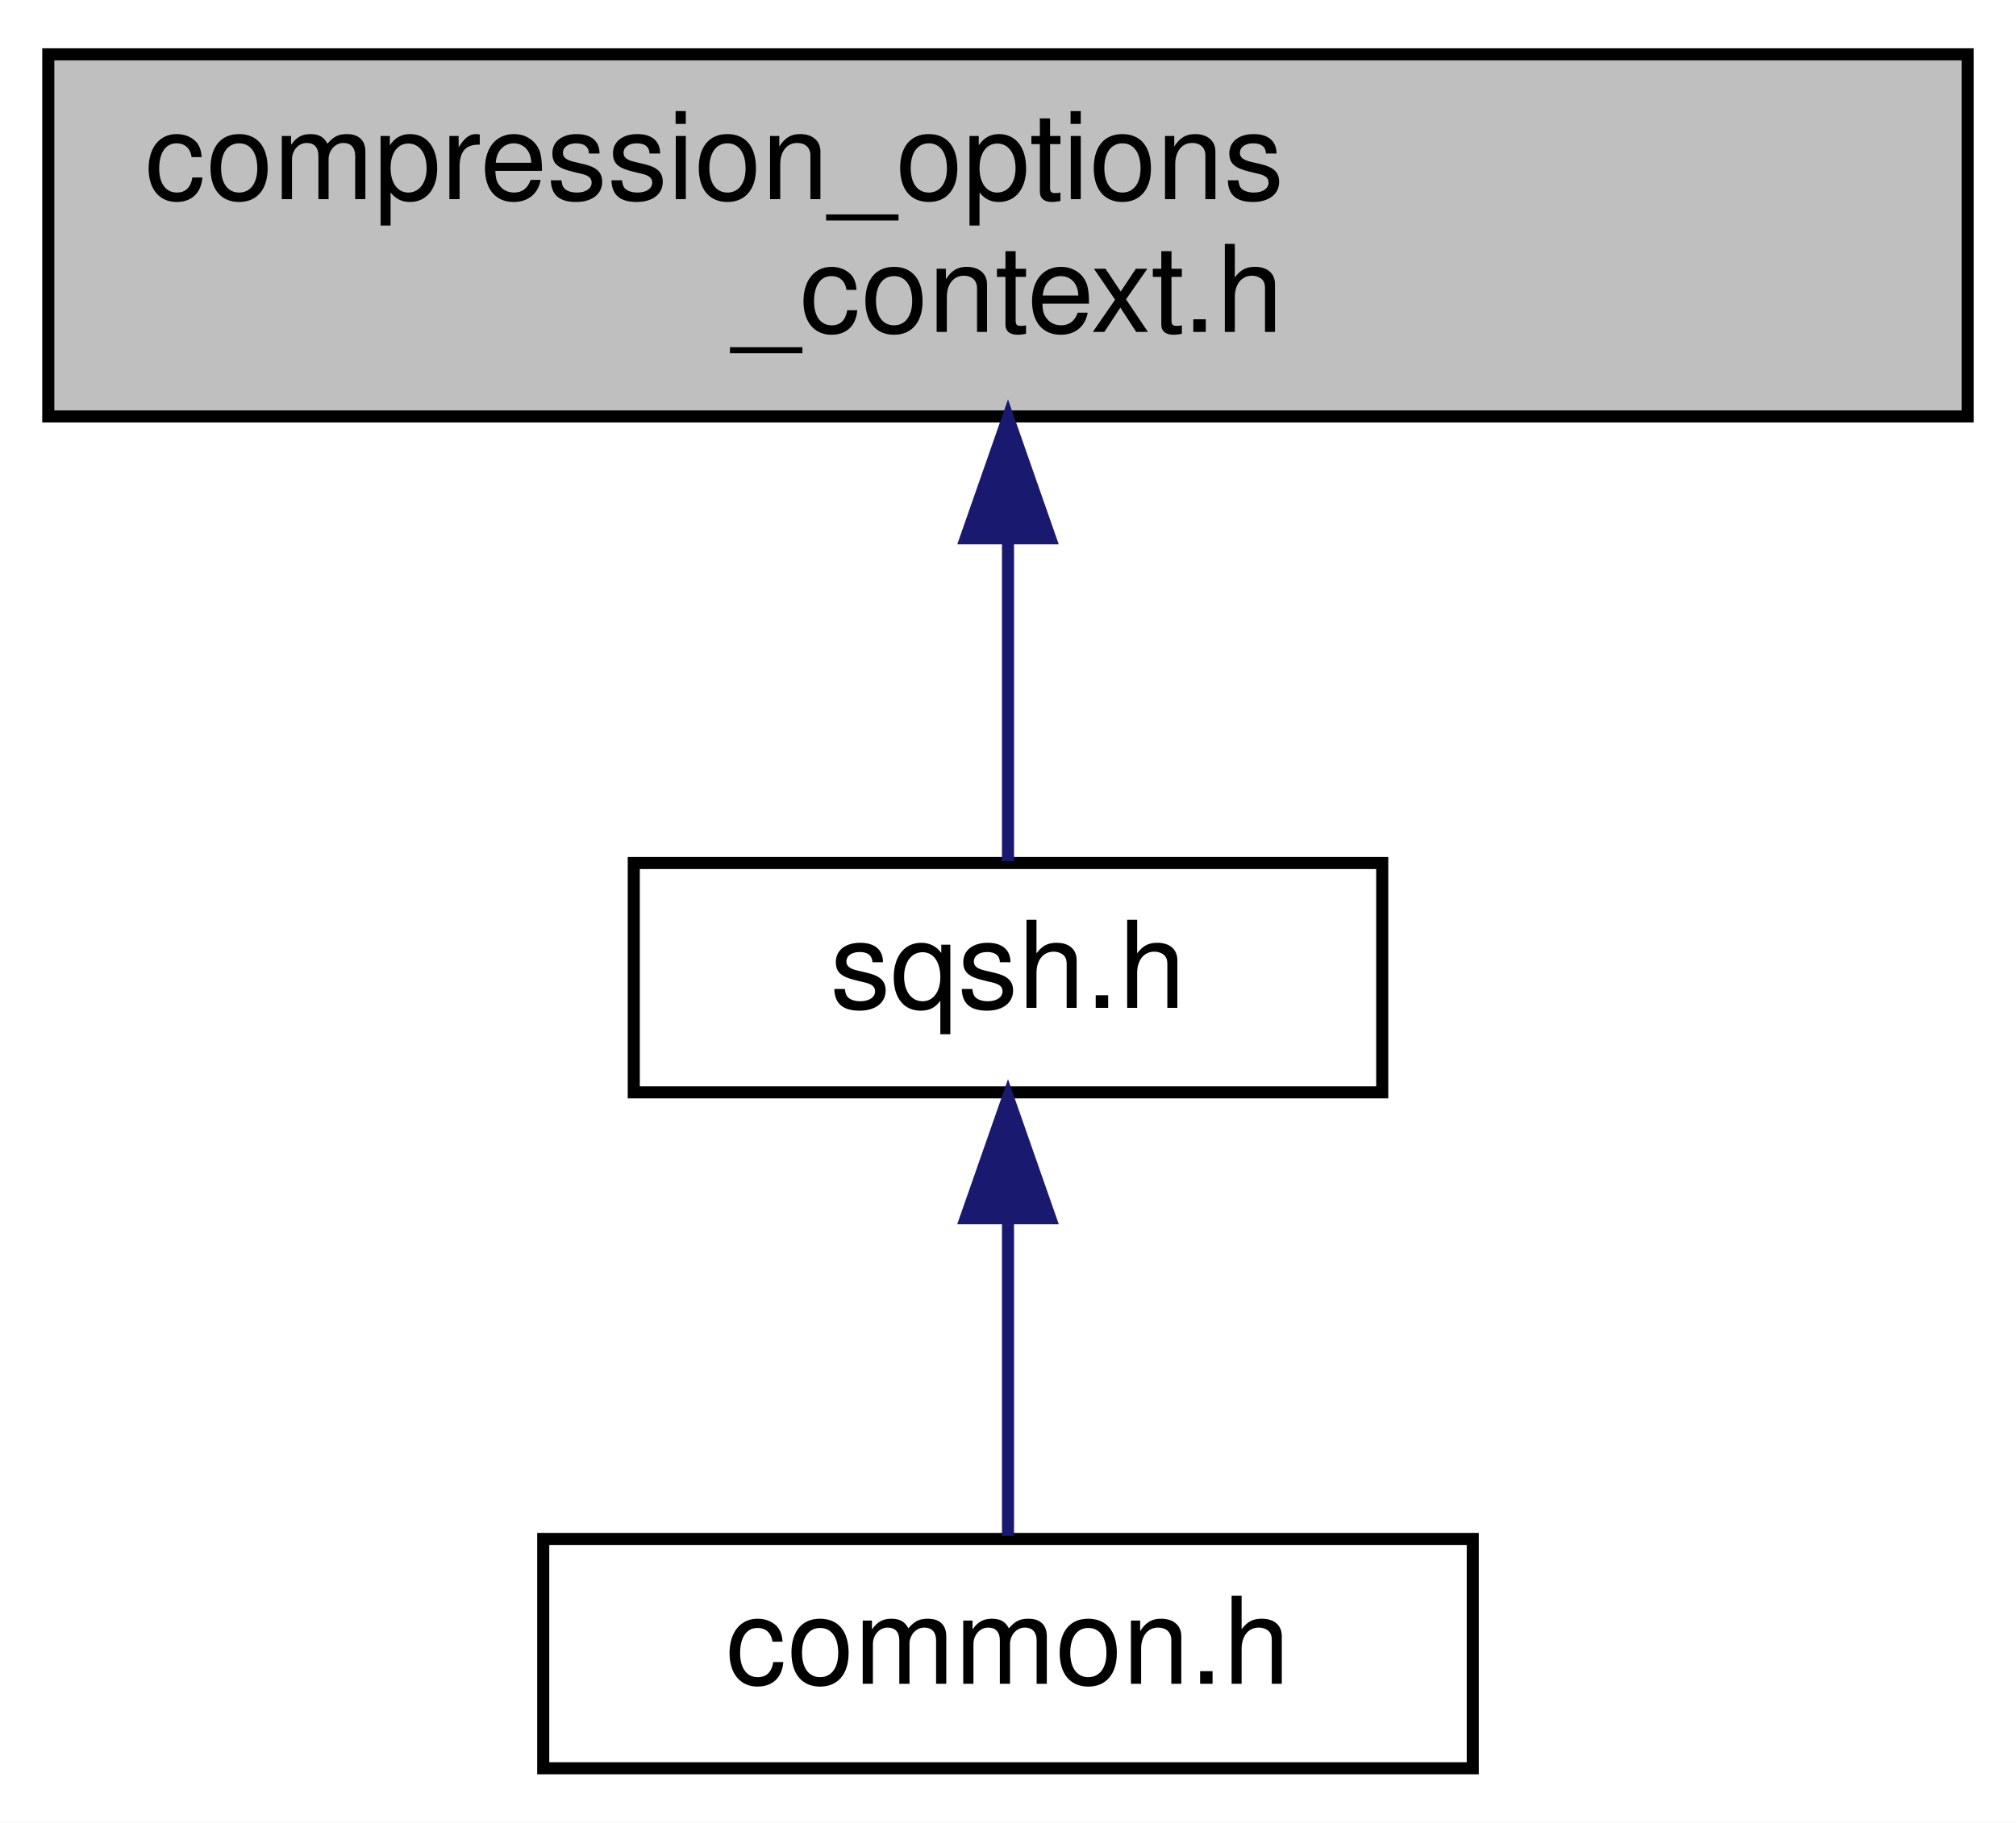
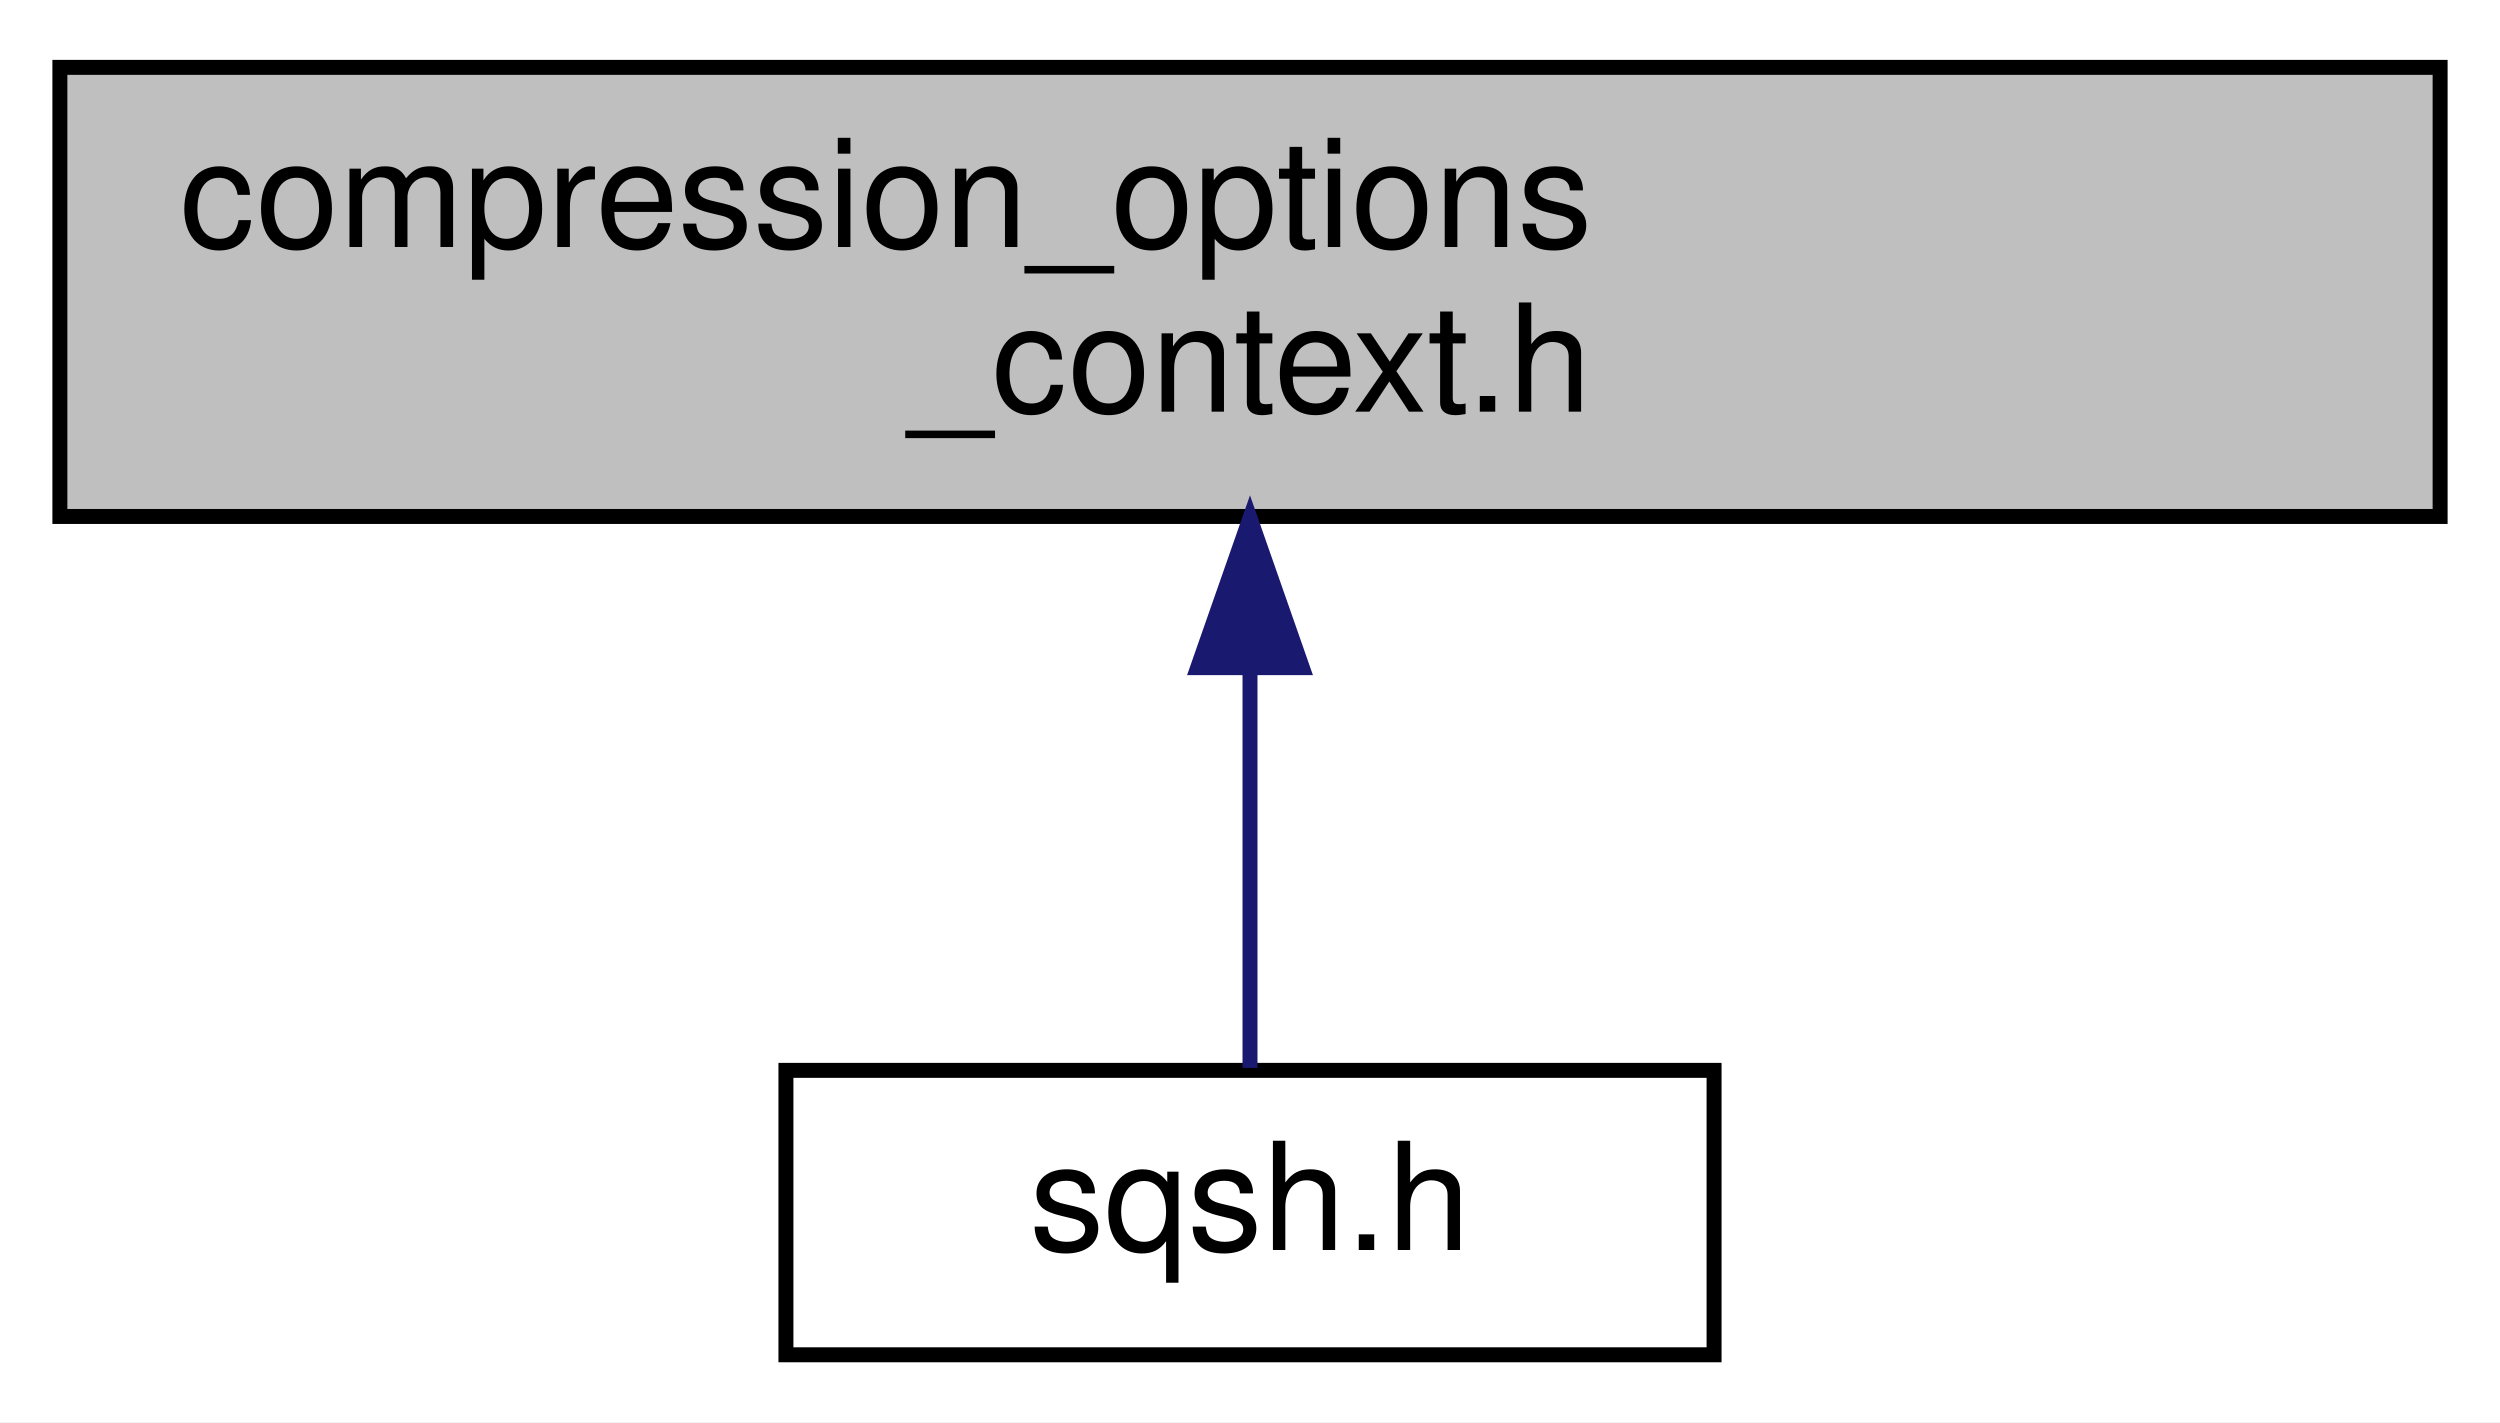
- <svg xmlns="http://www.w3.org/2000/svg" xmlns:xlink="http://www.w3.org/1999/xlink" width="167pt" height="151pt" viewBox="0.00 0.00 167.00 151.00">
-   <g id="graph0" class="graph" transform="scale(1 1) rotate(0) translate(4 147)">
-     <polygon fill="white" stroke="transparent" points="-4,4 -4,-147 163,-147 163,4 -4,4" />
+ <svg xmlns="http://www.w3.org/2000/svg" xmlns:xlink="http://www.w3.org/1999/xlink" width="167pt" height="95pt" viewBox="0.00 0.00 167.00 95.00">
+   <g id="graph0" class="graph" transform="scale(1 1) rotate(0) translate(4 91)">
+     <polygon fill="white" stroke="transparent" points="-4,4 -4,-91 163,-91 163,4 -4,4" />
    <g id="node1" class="node">
      <g id="a_node1">
        <a xlink:title=" ">
-           <polygon fill="#bfbfbf" stroke="black" points="0,-112.5 0,-142.5 159,-142.5 159,-112.5 0,-112.5" />
-           <text text-anchor="start" x="8" y="-130.5" font-family="Helvetica,sans-Serif" font-size="10.00">compression_options</text>
-           <text text-anchor="middle" x="79.5" y="-119.5" font-family="Helvetica,sans-Serif" font-size="10.00">_context.h</text>
+           <polygon fill="#bfbfbf" stroke="black" points="0,-56.5 0,-86.5 159,-86.5 159,-56.5 0,-56.5" />
+           <text text-anchor="start" x="8" y="-74.5" font-family="Helvetica,sans-Serif" font-size="10.00">compression_options</text>
+           <text text-anchor="middle" x="79.5" y="-63.5" font-family="Helvetica,sans-Serif" font-size="10.00">_context.h</text>
        </a>
      </g>
    </g>
    <g id="node2" class="node">
      <g id="a_node2">
        <a xlink:href="sqsh_8h.html" target="_top" xlink:title=" ">
-           <polygon fill="white" stroke="black" points="48.5,-56.5 48.5,-75.5 110.5,-75.5 110.5,-56.5 48.5,-56.5" />
-           <text text-anchor="middle" x="79.5" y="-63.5" font-family="Helvetica,sans-Serif" font-size="10.00">sqsh.h</text>
+           <polygon fill="white" stroke="black" points="48.5,-0.5 48.5,-19.5 110.5,-19.5 110.5,-0.5 48.5,-0.5" />
+           <text text-anchor="middle" x="79.5" y="-7.5" font-family="Helvetica,sans-Serif" font-size="10.00">sqsh.h</text>
        </a>
      </g>
    </g>
    <g id="edge1" class="edge">
-       <path fill="none" stroke="midnightblue" d="M79.5,-102.29C79.5,-92.86 79.5,-82.65 79.5,-75.66" />
-       <polygon fill="midnightblue" stroke="midnightblue" points="76,-102.4 79.5,-112.4 83,-102.4 76,-102.4" />
-     </g>
-     <g id="node3" class="node">
-       <g id="a_node3">
-         <a xlink:href="bin_2common_8h.html" target="_top" xlink:title=" ">
-           <polygon fill="white" stroke="black" points="41,-0.5 41,-19.5 118,-19.5 118,-0.5 41,-0.5" />
-           <text text-anchor="middle" x="79.5" y="-7.5" font-family="Helvetica,sans-Serif" font-size="10.00">common.h</text>
-         </a>
-       </g>
-     </g>
-     <g id="edge2" class="edge">
-       <path fill="none" stroke="midnightblue" d="M79.5,-45.8C79.5,-36.91 79.5,-26.78 79.5,-19.75" />
-       <polygon fill="midnightblue" stroke="midnightblue" points="76,-46.08 79.5,-56.08 83,-46.08 76,-46.08" />
+       <path fill="none" stroke="midnightblue" d="M79.5,-46.29C79.5,-36.86 79.5,-26.65 79.5,-19.66" />
+       <polygon fill="midnightblue" stroke="midnightblue" points="76,-46.4 79.5,-56.4 83,-46.4 76,-46.4" />
    </g>
  </g>
</svg>
